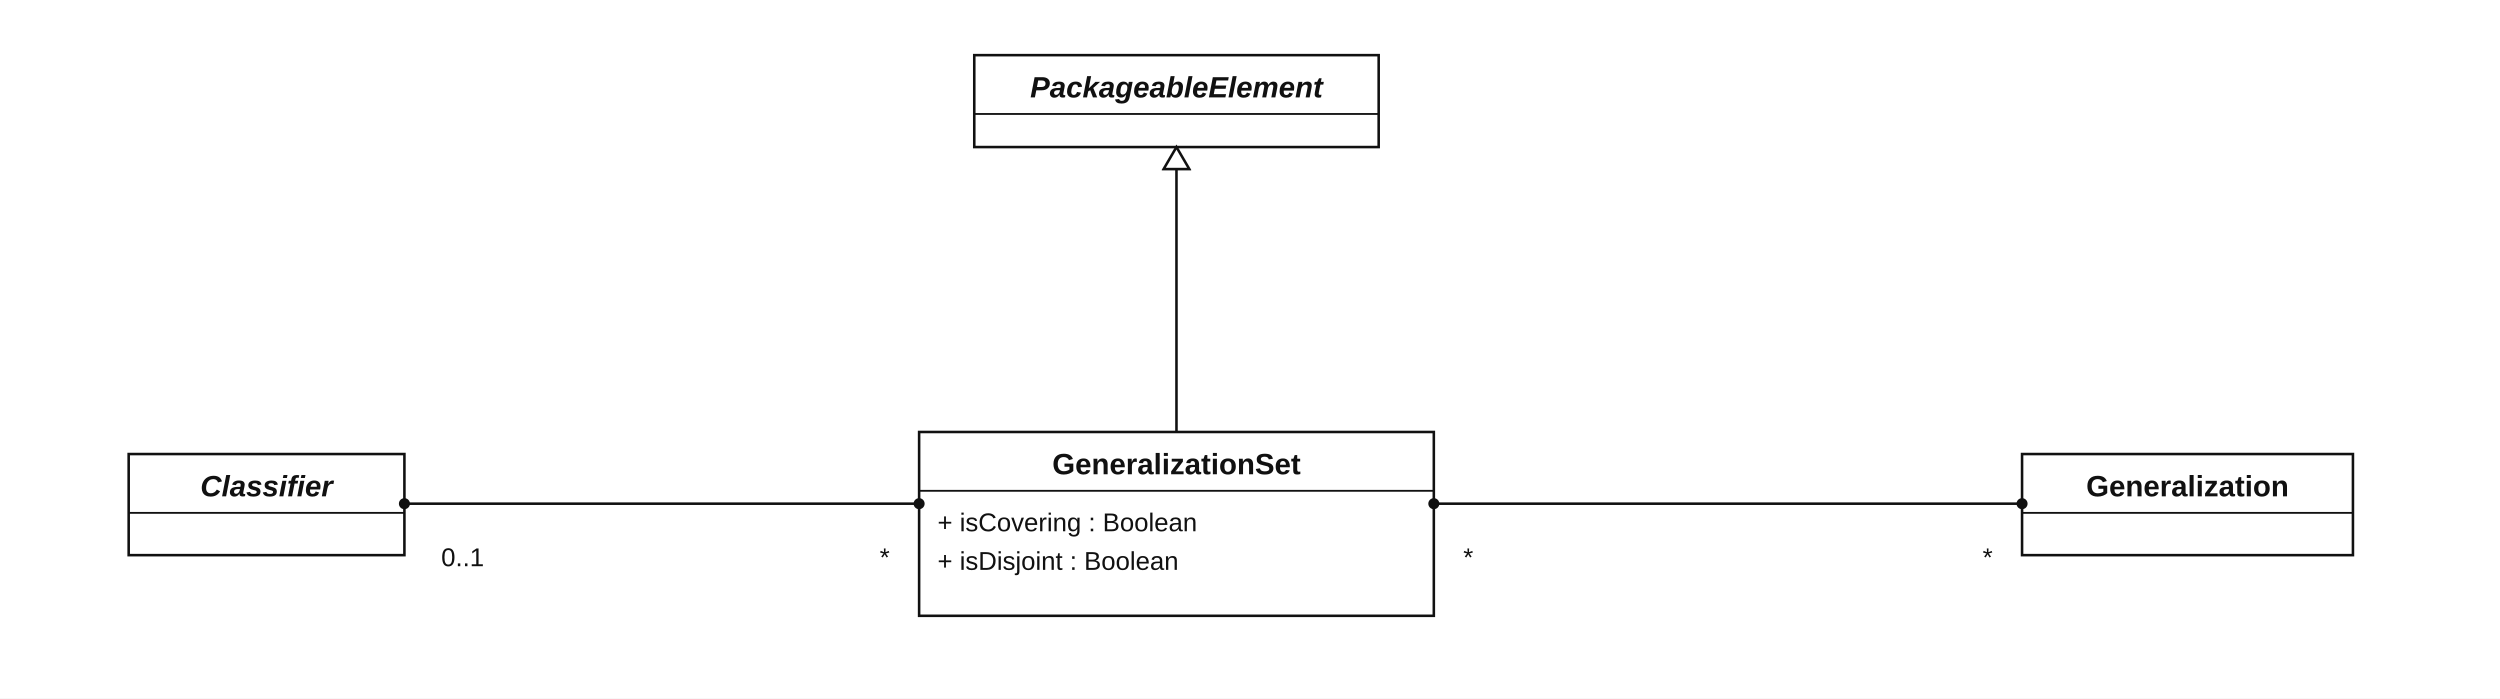
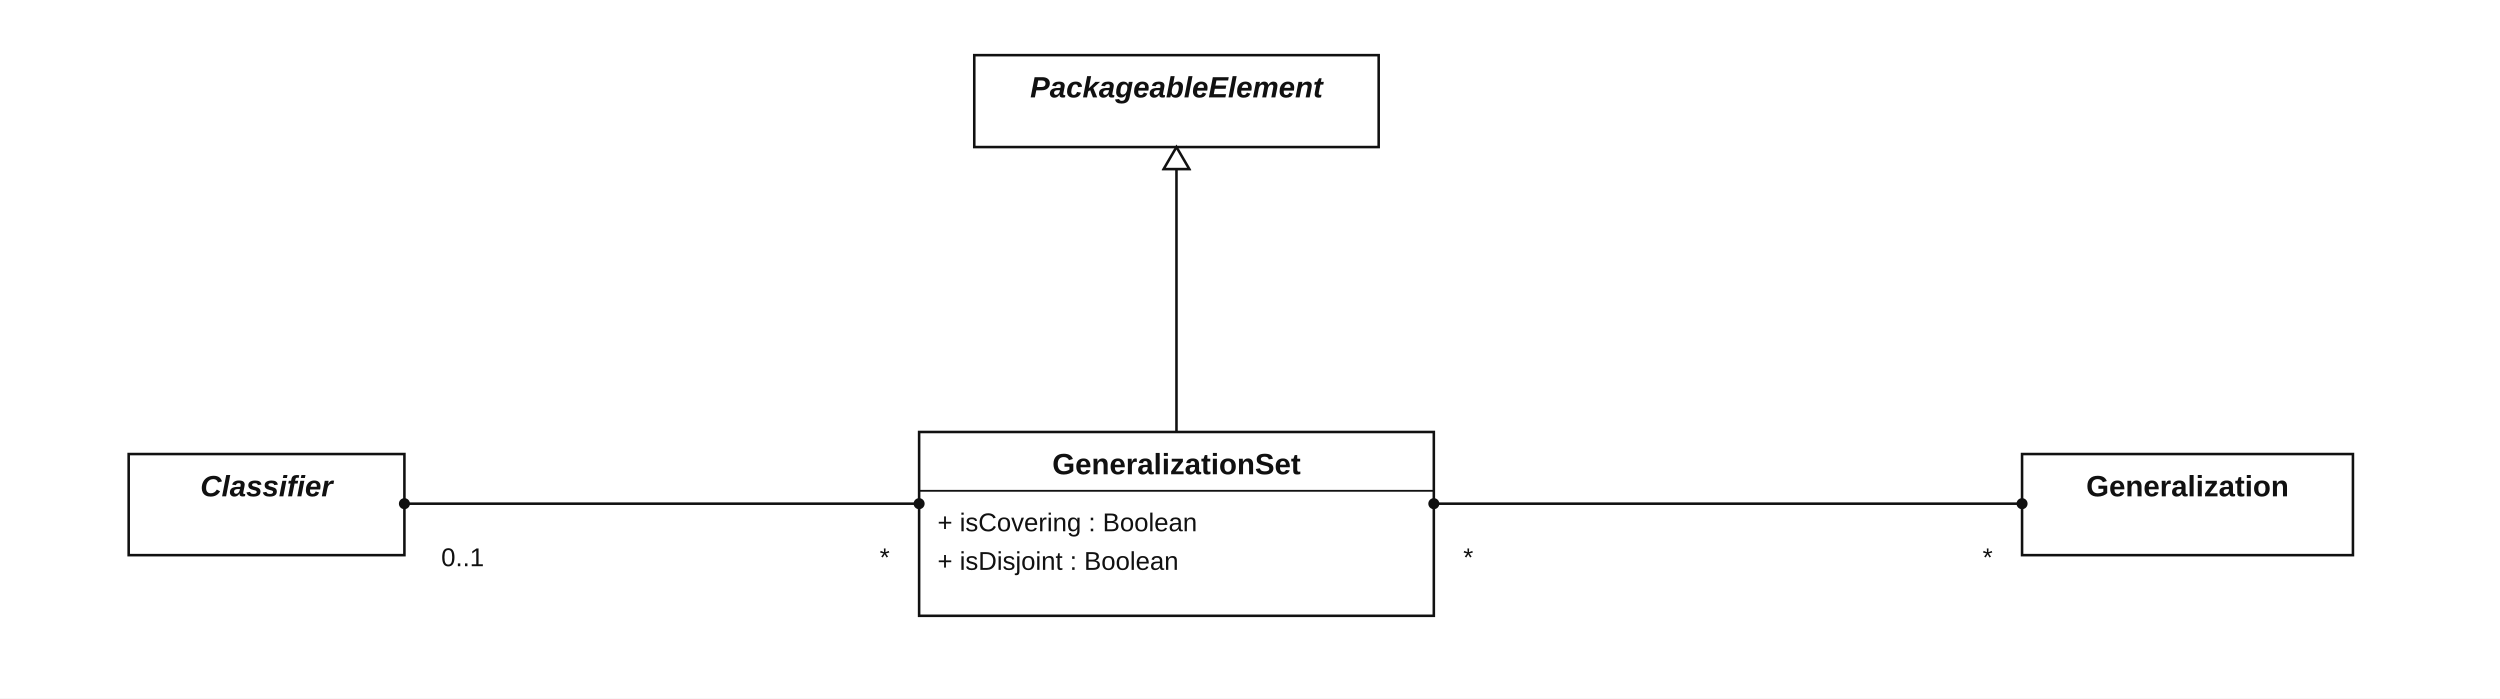
<svg xmlns="http://www.w3.org/2000/svg" width="1360" height="380" viewBox="0 0 1360 380" role="img" aria-labelledby="diagram-title diagram-description" data-figure="9.14">
  <defs>
    <marker id="generalization" markerWidth="15" markerHeight="16" refX="13" refY="8" orient="auto" markerUnits="userSpaceOnUse">
      <path d="M 1 1 L 13 8 L 1 15 Z" fill="#ffffff" stroke="#111111" stroke-width="1.4" />
    </marker>
    <marker id="navigation" markerWidth="9" markerHeight="10" refX="8" refY="5" orient="auto" markerUnits="userSpaceOnUse">
      <path d="M 1 1 L 8 5 L 1 9" fill="none" stroke="context-stroke" stroke-width="1.2" />
    </marker>
    <marker id="navigation-start" markerWidth="9" markerHeight="10" refX="8" refY="5" orient="auto-start-reverse" markerUnits="userSpaceOnUse">
      <path d="M 1 1 L 8 5 L 1 9" fill="none" stroke="context-stroke" stroke-width="1.2" />
    </marker>
    <marker id="annotation" markerWidth="10" markerHeight="10" refX="9" refY="5" orient="auto" markerUnits="userSpaceOnUse">
      <path d="M 0 0 L 10 5 L 0 10 Z" fill="#8a2d2d" />
    </marker>
    <style>.background, .class-box, .package-box, .note-box { fill: #ffffff; }
  .class-box, .package-box, .note-box, .association, .generalization-line,
  .class-divider, .example-association, .dependency-line, .note-link { stroke: #111111; stroke-width: 1.4; }
  .association, .generalization-line, .class-divider, .example-association,
  .dependency-line, .note-link { fill: none; }
  .class-divider { stroke-width: 1; }
  text { fill: #111111; font-family: Arial, Helvetica, sans-serif; font-size: 16px; }
  .class-name { font-weight: 700; }
  .abstract { font-style: italic; }
  .attribute, .operation { font-size: 14px; }
  .association-end, .association-label, .example-association-group .example-label { font-size: 14px; }
  .end-dot, .composition { fill: #111111; }
  .dependency-line, .note-link { stroke-dasharray: 7 5; }
  .template-signature { stroke-dasharray: 4 3; }
  a { cursor: pointer; }
  a:hover .class-box, a:hover .note-box { fill: #eef3fb; stroke: #1e3a8a; }
  a:focus-visible { outline: none; }
  a:focus-visible .class-box, a:focus-visible .note-box { stroke: #7c3aed; stroke-width: 3; }
  .association, .example-association, .dependency-line { pointer-events: stroke; }
  .association-hitbox { fill: none; stroke: transparent; stroke-width: 12; pointer-events: stroke; }
  .association-group:hover .association, .example-association-group:hover .example-association,
  .dependency-group:hover .dependency-line { stroke: #1e3a8a; stroke-width: 2.2; }
  .association-group:hover text, .example-association-group:hover text,
  .dependency-group:hover text { fill: #1e3a8a; }
  .association-group:hover .end-dot, .association-group:hover .composition,
  .example-association-group:hover .end-dot { fill: #1e3a8a; }
  .association-end { cursor: help; }
  .sequence-frame, .sequence-lifeline, .sequence-message, .sequence-observation, .sequence-constraint { fill: none; stroke: #111111; stroke-width: 1.4; }
  .sequence-lifeline { stroke-dasharray: 7 5; }
  .annotation-line { fill: none; stroke: #8a2d2d; stroke-width: 2; }
  .annotation-label { fill: #8a2d2d; }
  a:hover .annotation-label { fill: #1e3a8a; }</style>
  </defs>
  <rect class="background" width="1360" height="380" />
  <a class="class-node" data-classifier="PackageableElement" href="../../index.html#/classifier/packageableelement" target="_top" aria-label="PackageableElement — открыть описание класса">
    <rect class="class-box" x="530" y="30" width="220" height="50" />
-     <line class="class-divider" x1="530" y1="62" x2="750" y2="62" />
    <text class="class-name abstract" x="640.0" y="53" text-anchor="middle">PackageableElement</text>
  </a>
  <a class="class-node" data-classifier="Classifier" href="../../index.html#/classifier/classifier" target="_top" aria-label="Classifier — открыть описание класса">
    <rect class="class-box" x="70" y="247" width="150" height="55" />
-     <line class="class-divider" x1="70" y1="279" x2="220" y2="279" />
    <text class="class-name abstract" x="145.0" y="270" text-anchor="middle">Classifier</text>
  </a>
  <a class="class-node" data-classifier="GeneralizationSet" href="../../index.html#/classifier/generalizationset" target="_top" aria-label="GeneralizationSet — открыть описание класса">
    <rect class="class-box" x="500" y="235" width="280" height="100" />
    <line class="class-divider" x1="500" y1="267" x2="780" y2="267" />
    <text class="class-name" x="640.0" y="258" text-anchor="middle">GeneralizationSet</text>
    <text class="attribute" x="510" y="289">+ isCovering : Boolean</text>
    <text class="attribute" x="510" y="310">+ isDisjoint : Boolean</text>
  </a>
  <a class="class-node" data-classifier="Generalization" href="../../index.html#/classifier/generalization" target="_top" aria-label="Generalization — открыть описание класса">
    <rect class="class-box" x="1100" y="247" width="180" height="55" />
-     <line class="class-divider" x1="1100" y1="279" x2="1280" y2="279" />
    <text class="class-name" x="1190.0" y="270" text-anchor="middle">Generalization</text>
  </a>
  <path class="generalization-line" d="M 640 235 V 80" data-child="GeneralizationSet" data-parent="PackageableElement" marker-end="url(#generalization)" />
  <a class="association-link" href="../../index.html#/association/a-powertypeextent-powertype" target="_top" aria-label="Открыть описание ассоциации A_powertypeExtent_powertype">
    <g class="association-group" id="A_powertypeExtent_powertype">
      <path class="association" d="M 220 274 H 500" />
      <path class="association-hitbox" d="M 220 274 H 500" aria-hidden="true" />
      <circle class="end-dot" cx="220" cy="274" r="3" />
      <circle class="end-dot" cx="500" cy="274" r="3" />
      <text class="association-end" x="240" y="260" />
      <text class="association-end" x="484" y="260" text-anchor="end" />
      <text class="association-label" x="240" y="308">0..1</text>
      <text class="association-label" x="484" y="308" text-anchor="end">*</text>
    </g>
  </a>
  <a class="association-link" href="../../index.html#/association/a-generalizationset-generalization" target="_top" aria-label="Открыть описание ассоциации A_generalizationSet_generalization">
    <g class="association-group" id="A_generalizationSet_generalization">
      <path class="association" d="M 780 274 H 1100" />
      <path class="association-hitbox" d="M 780 274 H 1100" aria-hidden="true" />
      <circle class="end-dot" cx="780" cy="274" r="3" />
      <circle class="end-dot" cx="1100" cy="274" r="3" />
      <text class="association-end" x="796" y="260" />
      <text class="association-end" x="1084" y="260" text-anchor="end" />
      <text class="association-label" x="796" y="308">*</text>
      <text class="association-label" x="1084" y="308" text-anchor="end">*</text>
    </g>
  </a>
</svg>
